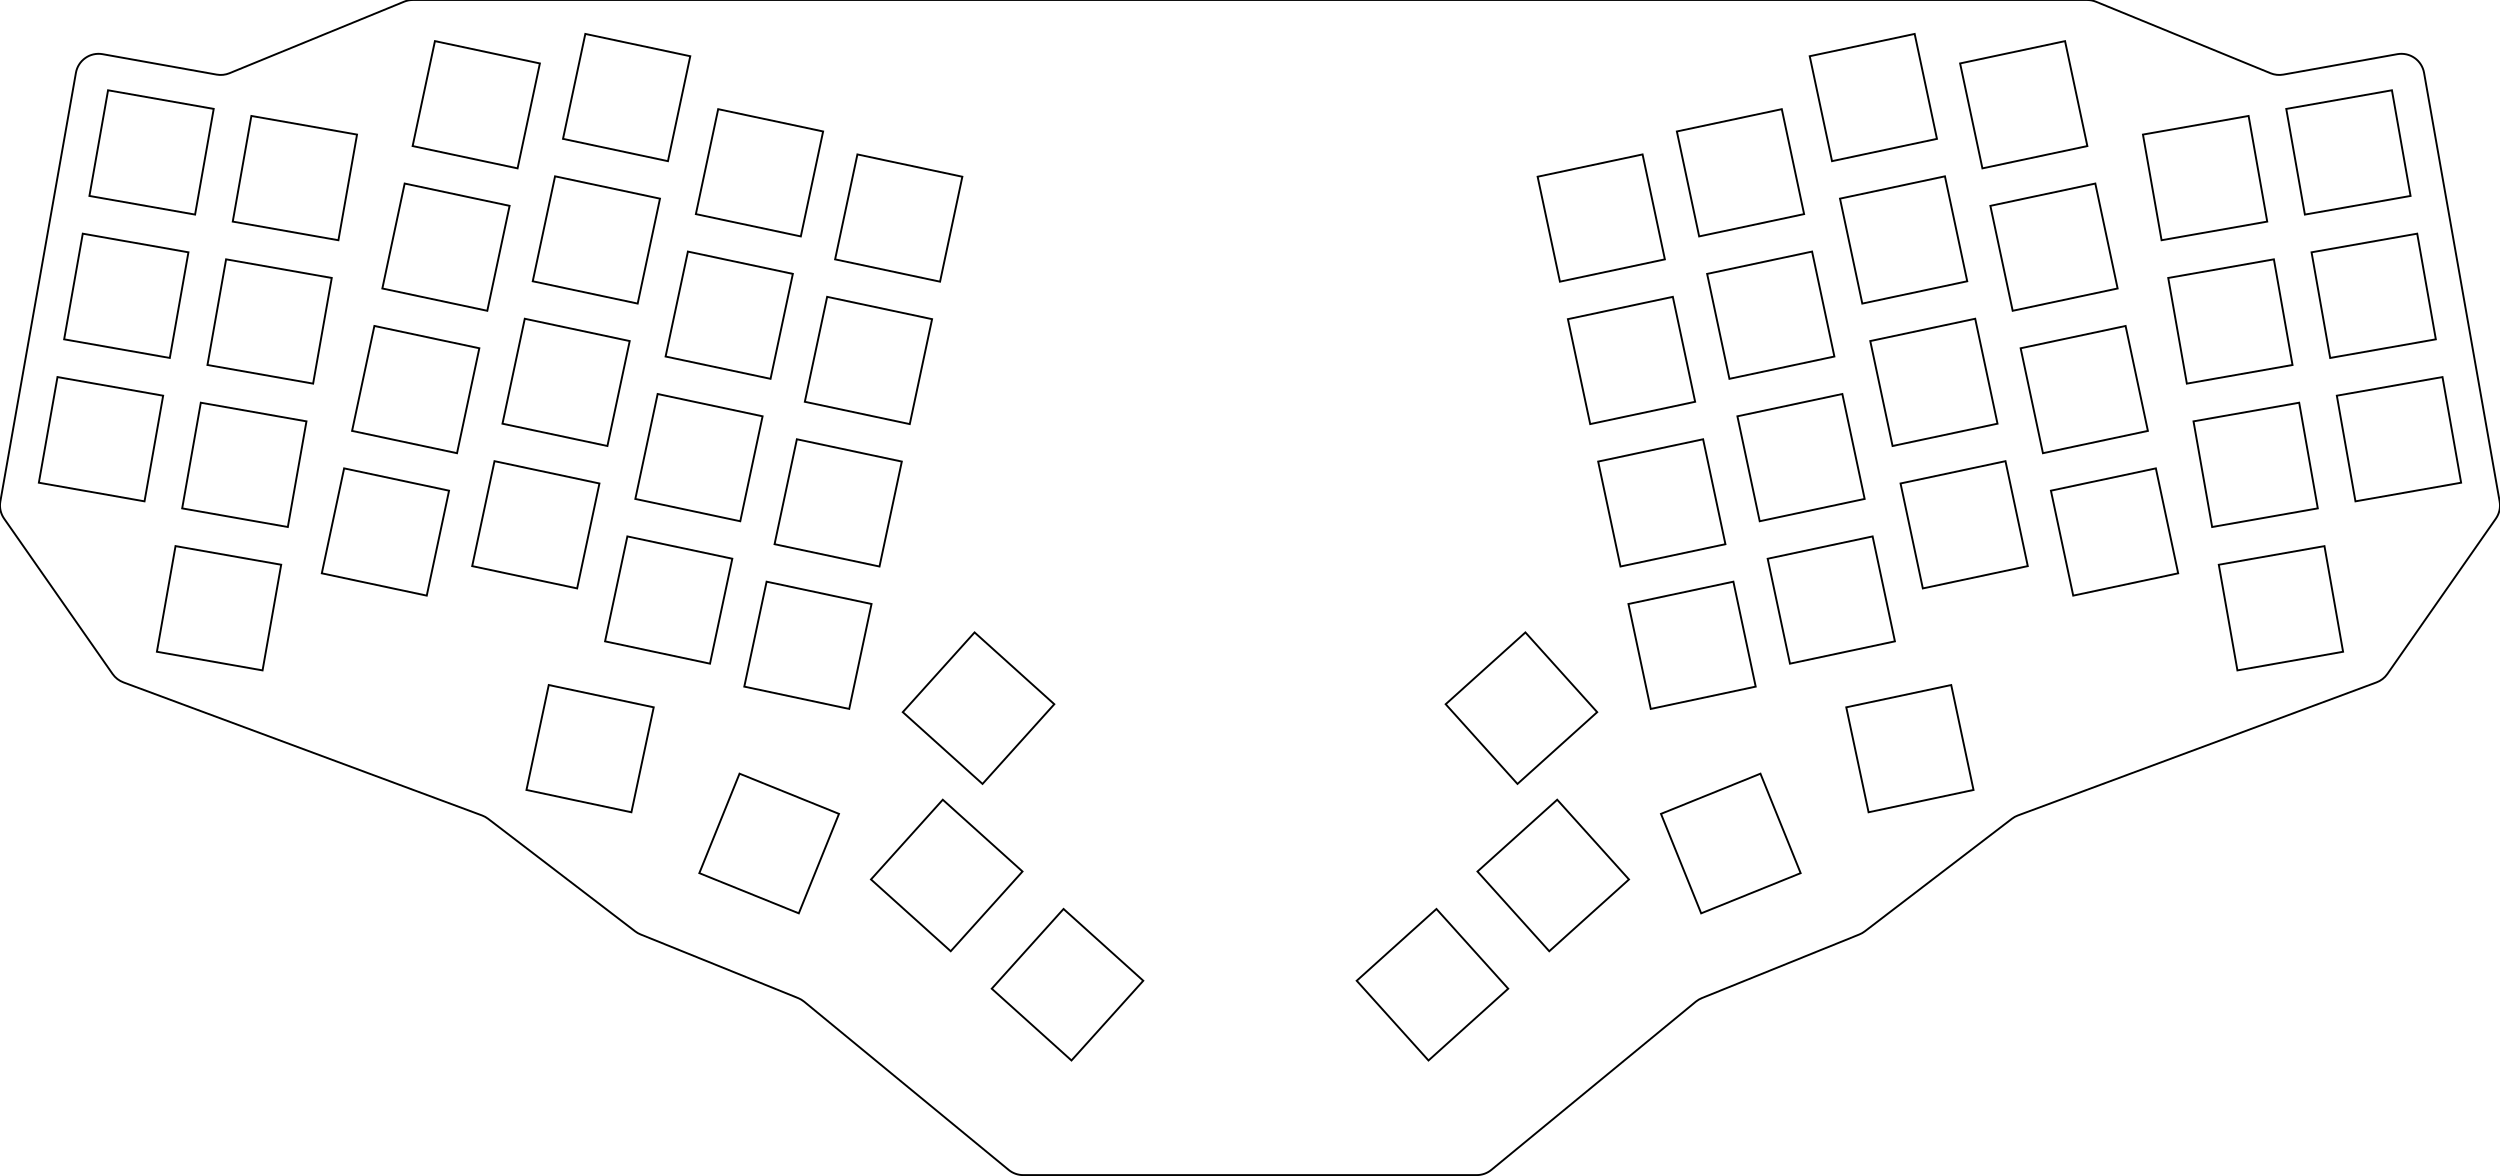
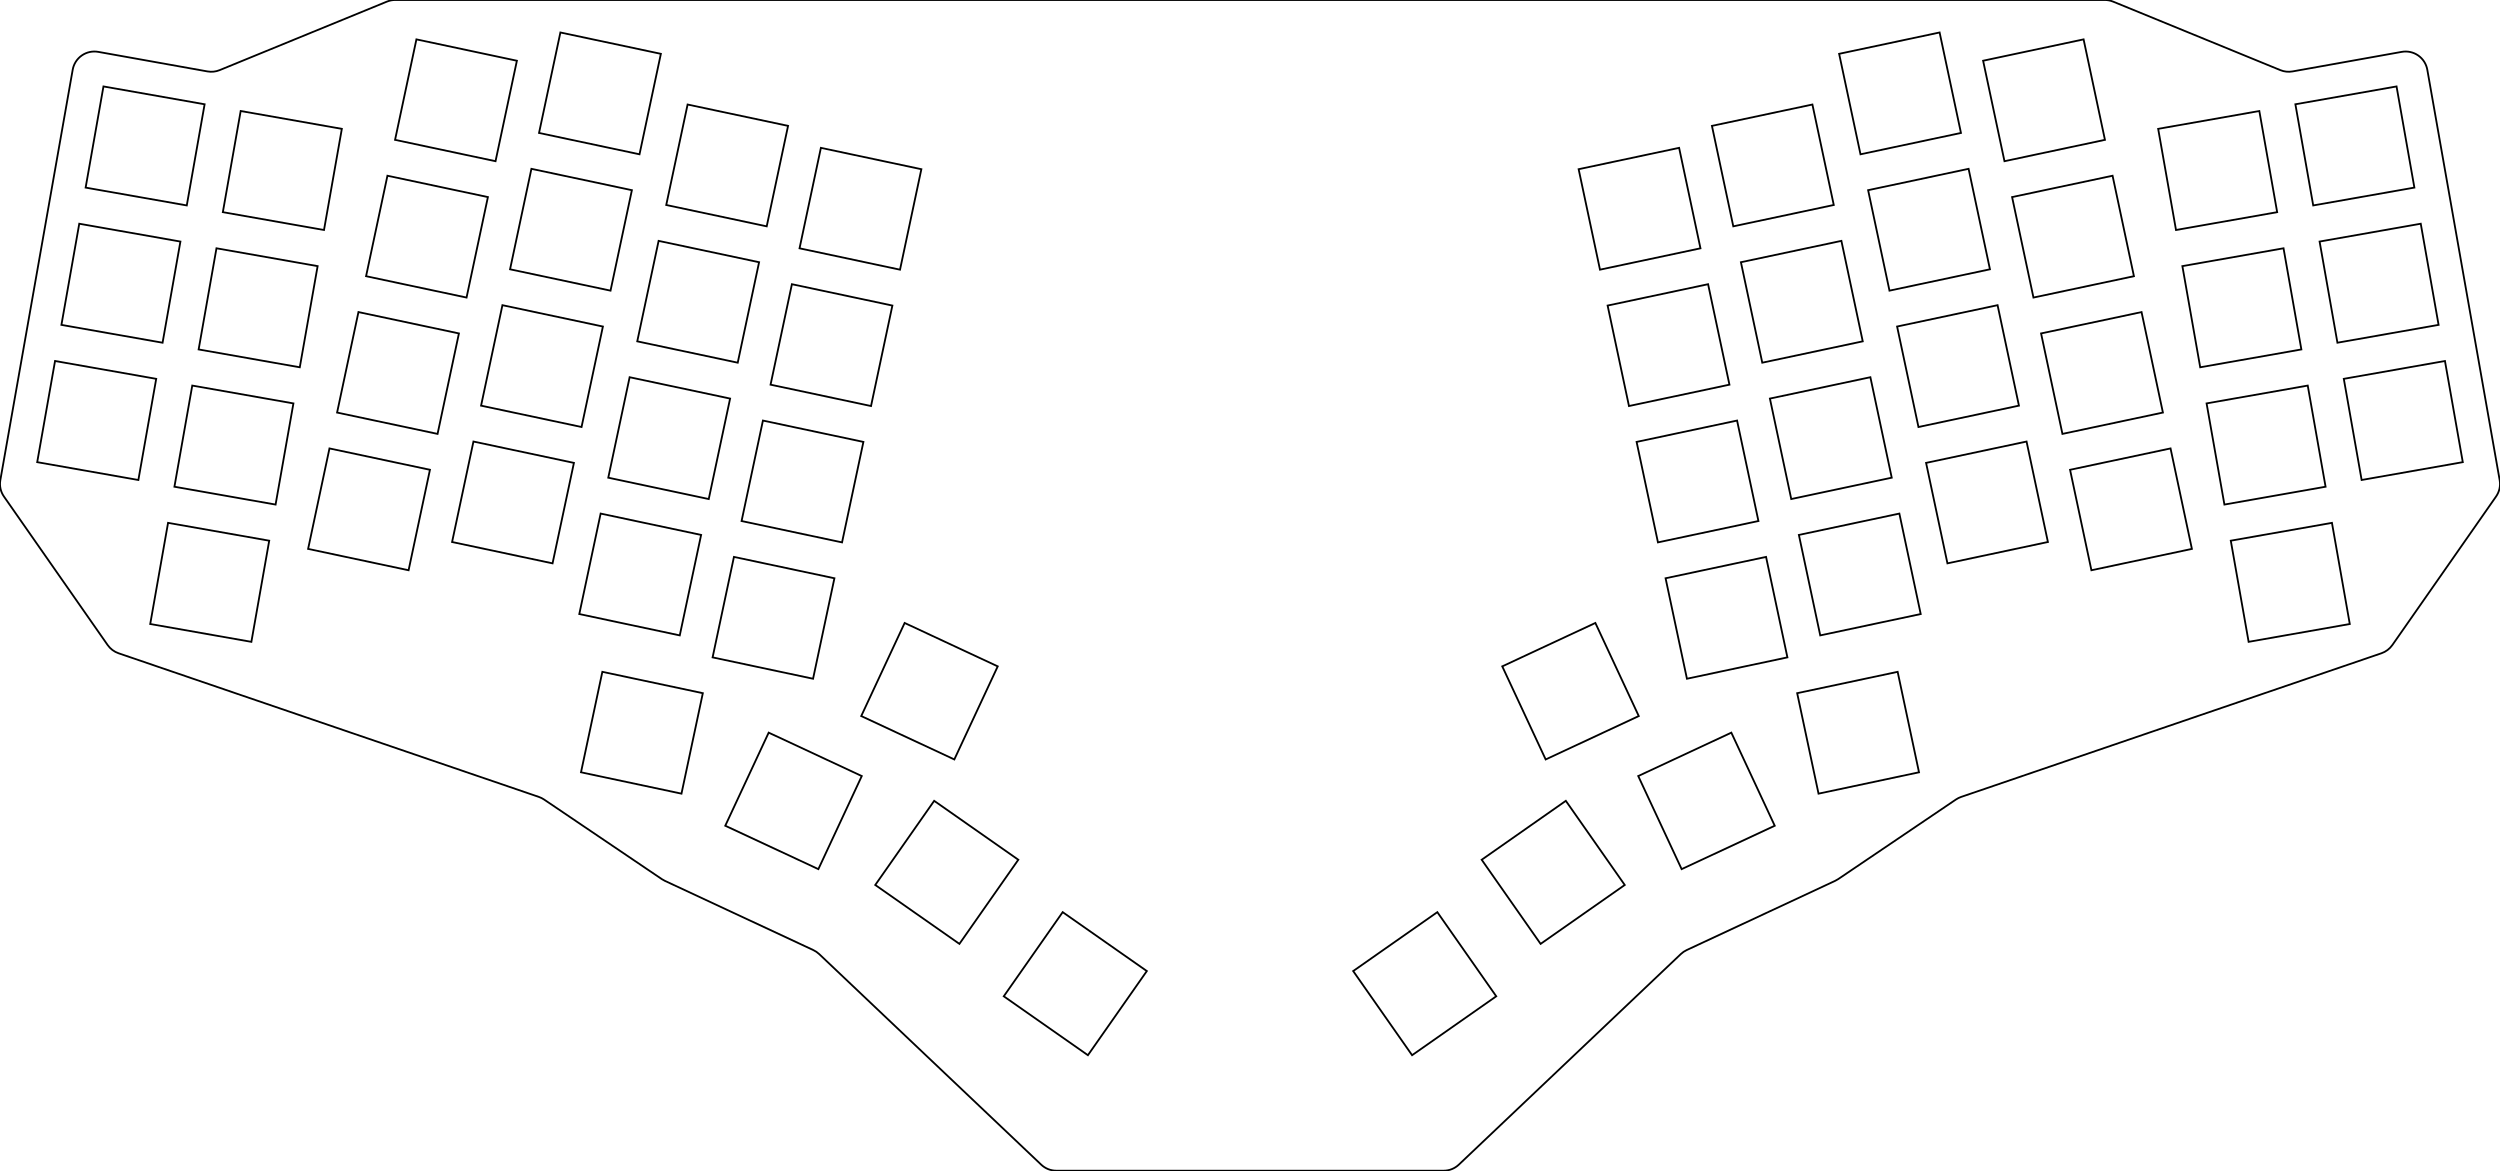
- <svg xmlns="http://www.w3.org/2000/svg" width="326.236mm" height="153.343mm" viewBox="0 0 326.236 153.343">
+ <svg xmlns="http://www.w3.org/2000/svg" width="340.75mm" height="159.567mm" viewBox="0 0 340.75 159.567">
  <g id="svgGroup" stroke-linecap="round" fill-rule="evenodd" font-size="9pt" stroke="#000" stroke-width="0.25mm" fill="none" style="stroke:#000;stroke-width:0.25mm;fill:none">
-     <path d="M 0.046 65.441 L 9.909 9.502 A 3 3 0 0 1 13.392 7.07 L 28.275 9.735 A 3 3 0 0 0 29.941 9.558 L 52.726 0.224 A 3 3 0 0 1 53.863 0 L 272.373 0 A 3 3 0 0 1 273.51 0.224 L 296.294 9.558 A 3 3 0 0 0 297.96 9.735 L 312.843 7.07 A 3 3 0 0 1 316.327 9.502 L 326.19 65.441 A 3 3 0 0 1 325.695 67.68 L 311.539 87.954 A 3 3 0 0 1 310.123 89.049 L 263.323 106.414 A 3 3 0 0 0 262.543 106.845 L 243.348 121.537 A 3 3 0 0 1 242.648 121.937 L 222.08 130.247 A 3 3 0 0 0 221.298 130.711 L 194.62 152.66 A 3 3 0 0 1 192.714 153.343 L 133.522 153.343 A 3 3 0 0 1 131.616 152.66 L 104.938 130.711 A 3 3 0 0 0 104.156 130.247 L 83.588 121.937 A 3 3 0 0 1 82.888 121.537 L 63.692 106.845 A 3 3 0 0 0 62.913 106.414 L 16.113 89.049 A 3 3 0 0 1 14.697 87.954 L 0.54 67.68 A 3 3 0 0 1 0.046 65.441 Z M 41.996 74.815 L 55.69 77.726 L 58.601 64.032 L 44.907 61.121 L 41.996 74.815 Z M 53.847 19.061 L 67.541 21.972 L 70.452 8.278 L 56.758 5.367 L 53.847 19.061 Z M 73.471 18.121 L 87.165 21.031 L 90.076 7.337 L 76.382 4.427 L 73.471 18.121 Z M 258.695 21.972 L 272.389 19.061 L 269.478 5.367 L 255.784 8.278 L 258.695 21.972 Z M 239.07 21.031 L 252.764 18.121 L 249.854 4.427 L 236.16 7.337 L 239.07 21.031 Z M 101.077 71.016 L 114.771 73.927 L 117.682 60.233 L 103.988 57.322 L 101.077 71.016 Z M 45.946 56.231 L 59.64 59.141 L 62.551 45.447 L 48.857 42.537 L 45.946 56.231 Z M 49.896 37.646 L 63.591 40.557 L 66.501 26.862 L 52.807 23.952 L 49.896 37.646 Z M 61.62 73.875 L 75.314 76.786 L 78.225 63.092 L 64.531 60.181 L 61.62 73.875 Z M 65.571 55.29 L 79.265 58.201 L 82.175 44.507 L 68.481 41.596 L 65.571 55.29 Z M 69.521 36.705 L 83.215 39.616 L 86.126 25.922 L 72.432 23.011 L 69.521 36.705 Z M 78.958 83.694 L 92.652 86.605 L 95.562 72.911 L 81.868 70 L 78.958 83.694 Z M 82.908 65.109 L 96.602 68.02 L 99.513 54.326 L 85.819 51.415 L 82.908 65.109 Z M 86.858 46.525 L 100.552 49.435 L 103.463 35.741 L 89.769 32.831 L 86.858 46.525 Z M 90.809 27.94 L 104.503 30.851 L 107.413 17.156 L 93.719 14.246 L 90.809 27.94 Z M 105.027 52.431 L 118.721 55.342 L 121.632 41.648 L 107.938 38.737 L 105.027 52.431 Z M 108.977 33.846 L 122.672 36.757 L 125.582 23.063 L 111.888 20.152 L 108.977 33.846 Z M 270.546 77.726 L 284.24 74.815 L 281.329 61.121 L 267.635 64.032 L 270.546 77.726 Z M 266.595 59.141 L 280.289 56.231 L 277.379 42.537 L 263.685 45.447 L 266.595 59.141 Z M 262.645 40.557 L 276.339 37.646 L 273.428 23.952 L 259.734 26.862 L 262.645 40.557 Z M 250.921 76.786 L 264.615 73.875 L 261.705 60.181 L 248.011 63.092 L 250.921 76.786 Z M 246.971 58.201 L 260.665 55.29 L 257.754 41.596 L 244.06 44.507 L 246.971 58.201 Z M 243.021 39.616 L 256.715 36.705 L 253.804 23.011 L 240.11 25.922 L 243.021 39.616 Z M 233.584 86.605 L 247.278 83.694 L 244.367 70 L 230.673 72.911 L 233.584 86.605 Z M 229.634 68.02 L 243.328 65.109 L 240.417 51.415 L 226.723 54.326 L 229.634 68.02 Z M 225.683 49.435 L 239.377 46.525 L 236.467 32.831 L 222.773 35.741 L 225.683 49.435 Z M 221.733 30.851 L 235.427 27.94 L 232.516 14.246 L 218.822 17.156 L 221.733 30.851 Z M 215.415 92.512 L 229.109 89.601 L 226.198 75.907 L 212.504 78.818 L 215.415 92.512 Z M 211.465 73.927 L 225.159 71.016 L 222.248 57.322 L 208.554 60.233 L 211.465 73.927 Z M 207.514 55.342 L 221.208 52.431 L 218.298 38.737 L 204.604 41.648 L 207.514 55.342 Z M 203.564 36.757 L 217.258 33.846 L 214.347 20.152 L 200.653 23.063 L 203.564 36.757 Z M 97.127 89.601 L 110.821 92.512 L 113.731 78.818 L 100.037 75.907 L 97.127 89.601 Z M 68.702 103.086 L 82.396 105.996 L 85.307 92.302 L 71.612 89.392 L 68.702 103.086 Z M 243.84 105.996 L 257.534 103.086 L 254.623 89.392 L 240.929 92.302 L 243.84 105.996 Z M 202.171 124.132 L 212.575 114.764 L 203.207 104.36 L 192.803 113.728 L 202.171 124.132 Z M 117.81 92.932 L 128.214 102.3 L 137.582 91.896 L 127.178 82.528 L 117.81 92.932 Z M 198.022 102.3 L 208.426 92.932 L 199.058 82.528 L 188.654 91.896 L 198.022 102.3 Z M 186.412 138.388 L 196.816 129.02 L 187.448 118.616 L 177.044 127.984 L 186.412 138.388 Z M 113.661 114.764 L 124.065 124.132 L 133.433 113.728 L 123.029 104.36 L 113.661 114.764 Z M 129.419 129.02 L 139.823 138.388 L 149.191 127.984 L 138.787 118.616 L 129.419 129.02 Z M 300.777 28.001 L 314.565 25.57 L 312.134 11.782 L 298.346 14.213 L 300.777 28.001 Z M 291.973 87.483 L 305.76 85.052 L 303.329 71.265 L 289.542 73.696 L 291.973 87.483 Z M 282.075 31.349 L 295.862 28.918 L 293.431 15.131 L 279.644 17.562 L 282.075 31.349 Z M 5.072 62.992 L 18.86 65.423 L 21.291 51.636 L 7.503 49.205 L 5.072 62.992 Z M 8.372 44.281 L 22.159 46.712 L 24.59 32.925 L 10.803 30.494 L 8.372 44.281 Z M 11.671 25.57 L 25.458 28.001 L 27.889 14.213 L 14.102 11.782 L 11.671 25.57 Z M 20.476 85.052 L 34.263 87.483 L 36.694 73.696 L 22.907 71.265 L 20.476 85.052 Z M 23.775 66.341 L 37.562 68.772 L 39.993 54.985 L 26.206 52.553 L 23.775 66.341 Z M 27.074 47.629 L 40.861 50.061 L 43.293 36.273 L 29.505 33.842 L 27.074 47.629 Z M 30.374 28.918 L 44.161 31.349 L 46.592 17.562 L 32.805 15.131 L 30.374 28.918 Z M 307.376 65.423 L 321.163 62.992 L 318.732 49.205 L 304.945 51.636 L 307.376 65.423 Z M 304.077 46.712 L 317.864 44.281 L 315.433 30.494 L 301.646 32.925 L 304.077 46.712 Z M 288.673 68.772 L 302.461 66.341 L 300.03 52.553 L 286.242 54.985 L 288.673 68.772 Z M 285.374 50.061 L 299.161 47.629 L 296.73 33.842 L 282.943 36.273 L 285.374 50.061 Z M 221.995 119.186 L 234.976 113.941 L 229.731 100.96 L 216.751 106.205 L 221.995 119.186 Z M 91.26 113.941 L 104.241 119.186 L 109.485 106.205 L 96.505 100.96 L 91.26 113.941 Z" vector-effect="non-scaling-stroke" />
+     <path d="M 0.046 65.441 L 9.909 9.502 A 3 3 0 0 1 13.392 7.07 L 28.275 9.735 A 3 3 0 0 0 29.941 9.558 L 52.726 0.224 A 3 3 0 0 1 53.863 0 L 286.887 0 A 3 3 0 0 1 288.025 0.224 L 310.809 9.558 A 3 3 0 0 0 312.475 9.735 L 327.358 7.07 A 3 3 0 0 1 330.841 9.502 L 340.705 65.441 A 3 3 0 0 1 340.21 67.68 L 326.078 87.919 A 3 3 0 0 1 324.589 89.04 L 267.305 108.62 A 3 3 0 0 0 266.595 108.973 L 250.542 119.826 A 3 3 0 0 1 250.13 120.059 L 229.897 129.494 A 3 3 0 0 0 229.1 130.036 L 198.836 158.743 A 3 3 0 0 1 196.771 159.567 L 143.979 159.567 A 3 3 0 0 1 141.914 158.743 L 111.65 130.036 A 3 3 0 0 0 110.853 129.494 L 90.621 120.059 A 3 3 0 0 1 90.209 119.826 L 74.155 108.973 A 3 3 0 0 0 73.445 108.62 L 16.162 89.04 A 3 3 0 0 1 14.672 87.919 L 0.54 67.68 A 3 3 0 0 1 0.046 65.441 Z M 136.814 135.794 L 148.282 143.824 L 156.312 132.356 L 144.844 124.326 L 136.814 135.794 Z M 209.984 128.652 L 221.452 120.622 L 213.422 109.154 L 201.954 117.184 L 209.984 128.652 Z M 192.469 143.824 L 203.937 135.794 L 195.907 124.326 L 184.439 132.356 L 192.469 143.824 Z M 119.298 120.622 L 130.766 128.652 L 138.796 117.184 L 127.328 109.154 L 119.298 120.622 Z M 41.996 74.815 L 55.69 77.726 L 58.601 64.032 L 44.907 61.121 L 41.996 74.815 Z M 53.847 19.061 L 67.541 21.972 L 70.452 8.278 L 56.758 5.367 L 53.847 19.061 Z M 73.471 18.121 L 87.165 21.031 L 90.076 7.337 L 76.382 4.427 L 73.471 18.121 Z M 273.21 21.972 L 286.904 19.061 L 283.993 5.367 L 270.299 8.278 L 273.21 21.972 Z M 253.585 21.031 L 267.279 18.121 L 264.368 4.427 L 250.674 7.337 L 253.585 21.031 Z M 101.077 71.016 L 114.771 73.927 L 117.682 60.233 L 103.988 57.322 L 101.077 71.016 Z M 45.946 56.231 L 59.64 59.141 L 62.551 45.447 L 48.857 42.537 L 45.946 56.231 Z M 49.896 37.646 L 63.591 40.557 L 66.501 26.862 L 52.807 23.952 L 49.896 37.646 Z M 61.62 73.875 L 75.314 76.786 L 78.225 63.092 L 64.531 60.181 L 61.62 73.875 Z M 65.571 55.29 L 79.265 58.201 L 82.175 44.507 L 68.481 41.596 L 65.571 55.29 Z M 69.521 36.705 L 83.215 39.616 L 86.126 25.922 L 72.432 23.011 L 69.521 36.705 Z M 78.958 83.694 L 92.652 86.605 L 95.562 72.911 L 81.868 70 L 78.958 83.694 Z M 82.908 65.109 L 96.602 68.02 L 99.513 54.326 L 85.819 51.415 L 82.908 65.109 Z M 86.858 46.525 L 100.552 49.435 L 103.463 35.741 L 89.769 32.831 L 86.858 46.525 Z M 90.809 27.94 L 104.503 30.851 L 107.413 17.156 L 93.719 14.246 L 90.809 27.94 Z M 105.027 52.431 L 118.721 55.342 L 121.632 41.648 L 107.938 38.737 L 105.027 52.431 Z M 108.977 33.846 L 122.672 36.757 L 125.582 23.063 L 111.888 20.152 L 108.977 33.846 Z M 285.061 77.726 L 298.755 74.815 L 295.844 61.121 L 282.15 64.032 L 285.061 77.726 Z M 281.11 59.141 L 294.804 56.231 L 291.893 42.537 L 278.199 45.447 L 281.11 59.141 Z M 277.16 40.557 L 290.854 37.646 L 287.943 23.952 L 274.249 26.862 L 277.16 40.557 Z M 265.436 76.786 L 279.13 73.875 L 276.219 60.181 L 262.525 63.092 L 265.436 76.786 Z M 261.486 58.201 L 275.18 55.29 L 272.269 41.596 L 258.575 44.507 L 261.486 58.201 Z M 257.536 39.616 L 271.23 36.705 L 268.319 23.011 L 254.625 25.922 L 257.536 39.616 Z M 248.099 86.605 L 261.793 83.694 L 258.882 70 L 245.188 72.911 L 248.099 86.605 Z M 244.148 68.02 L 257.843 65.109 L 254.932 51.415 L 241.238 54.326 L 244.148 68.02 Z M 240.198 49.435 L 253.892 46.525 L 250.981 32.831 L 237.287 35.741 L 240.198 49.435 Z M 236.248 30.851 L 249.942 27.94 L 247.031 14.246 L 233.337 17.156 L 236.248 30.851 Z M 229.93 92.512 L 243.624 89.601 L 240.713 75.907 L 227.019 78.818 L 229.93 92.512 Z M 225.98 73.927 L 239.674 71.016 L 236.763 57.322 L 223.069 60.233 L 225.98 73.927 Z M 222.029 55.342 L 235.723 52.431 L 232.812 38.737 L 219.118 41.648 L 222.029 55.342 Z M 218.079 36.757 L 231.773 33.846 L 228.862 20.152 L 215.168 23.063 L 218.079 36.757 Z M 97.127 89.601 L 110.821 92.512 L 113.731 78.818 L 100.037 75.907 L 97.127 89.601 Z M 79.191 105.264 L 92.885 108.175 L 95.795 94.481 L 82.101 91.57 L 79.191 105.264 Z M 247.866 108.175 L 261.56 105.264 L 258.649 91.57 L 244.955 94.481 L 247.866 108.175 Z M 315.292 28.001 L 329.08 25.57 L 326.649 11.782 L 312.861 14.213 L 315.292 28.001 Z M 306.488 87.483 L 320.275 85.052 L 317.844 71.265 L 304.056 73.696 L 306.488 87.483 Z M 296.59 31.349 L 310.377 28.918 L 307.946 15.131 L 294.159 17.562 L 296.59 31.349 Z M 5.072 62.992 L 18.86 65.423 L 21.291 51.636 L 7.503 49.205 L 5.072 62.992 Z M 8.372 44.281 L 22.159 46.712 L 24.59 32.925 L 10.803 30.494 L 8.372 44.281 Z M 11.671 25.57 L 25.458 28.001 L 27.889 14.213 L 14.102 11.782 L 11.671 25.57 Z M 20.476 85.052 L 34.263 87.483 L 36.694 73.696 L 22.907 71.265 L 20.476 85.052 Z M 23.775 66.341 L 37.562 68.772 L 39.993 54.985 L 26.206 52.553 L 23.775 66.341 Z M 27.074 47.629 L 40.861 50.061 L 43.293 36.273 L 29.505 33.842 L 27.074 47.629 Z M 30.374 28.918 L 44.161 31.349 L 46.592 17.562 L 32.805 15.131 L 30.374 28.918 Z M 321.891 65.423 L 335.678 62.992 L 333.247 49.205 L 319.46 51.636 L 321.891 65.423 Z M 318.592 46.712 L 332.379 44.281 L 329.948 30.494 L 316.161 32.925 L 318.592 46.712 Z M 303.188 68.772 L 316.976 66.341 L 314.544 52.553 L 300.757 54.985 L 303.188 68.772 Z M 299.889 50.061 L 313.676 47.629 L 311.245 33.842 L 297.458 36.273 L 299.889 50.061 Z M 229.208 118.464 L 241.896 112.548 L 235.98 99.859 L 223.291 105.776 L 229.208 118.464 Z M 210.676 103.514 L 223.364 97.598 L 217.448 84.909 L 204.759 90.826 L 210.676 103.514 Z M 117.386 97.598 L 130.074 103.514 L 135.991 90.826 L 123.303 84.909 L 117.386 97.598 Z M 98.854 112.548 L 111.543 118.464 L 117.459 105.776 L 104.771 99.859 L 98.854 112.548 Z" vector-effect="non-scaling-stroke" />
  </g>
</svg>
